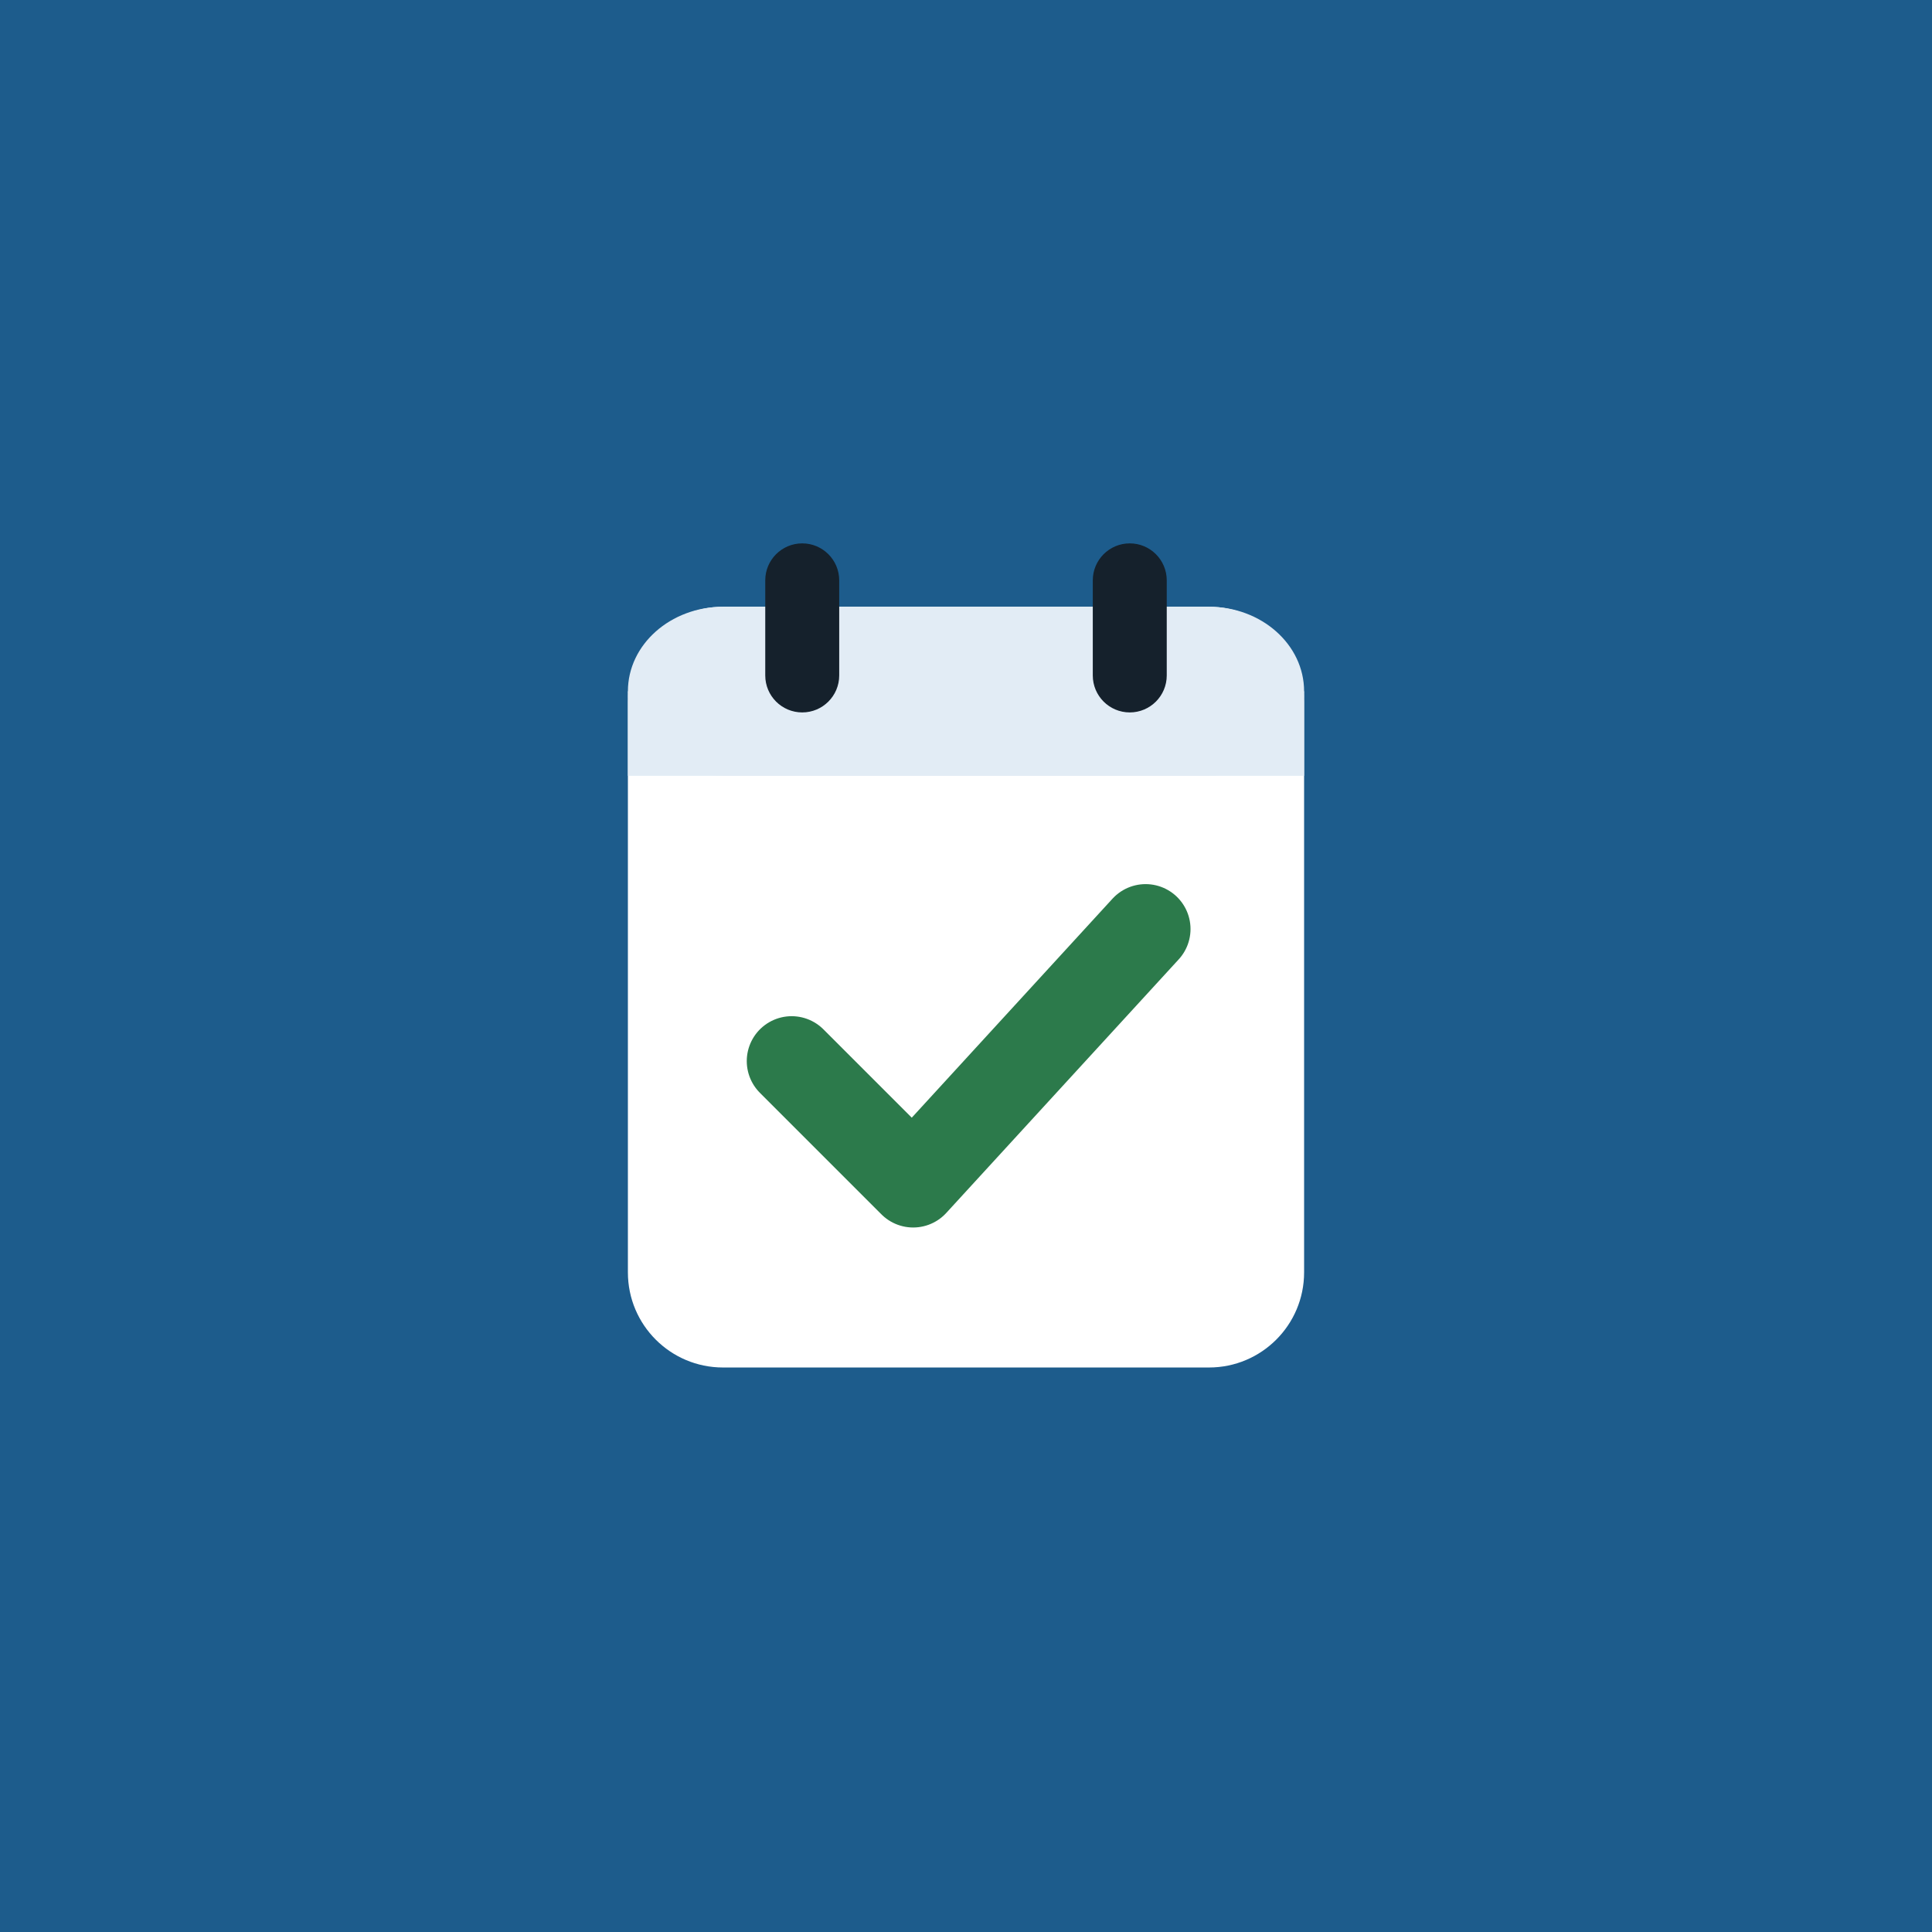
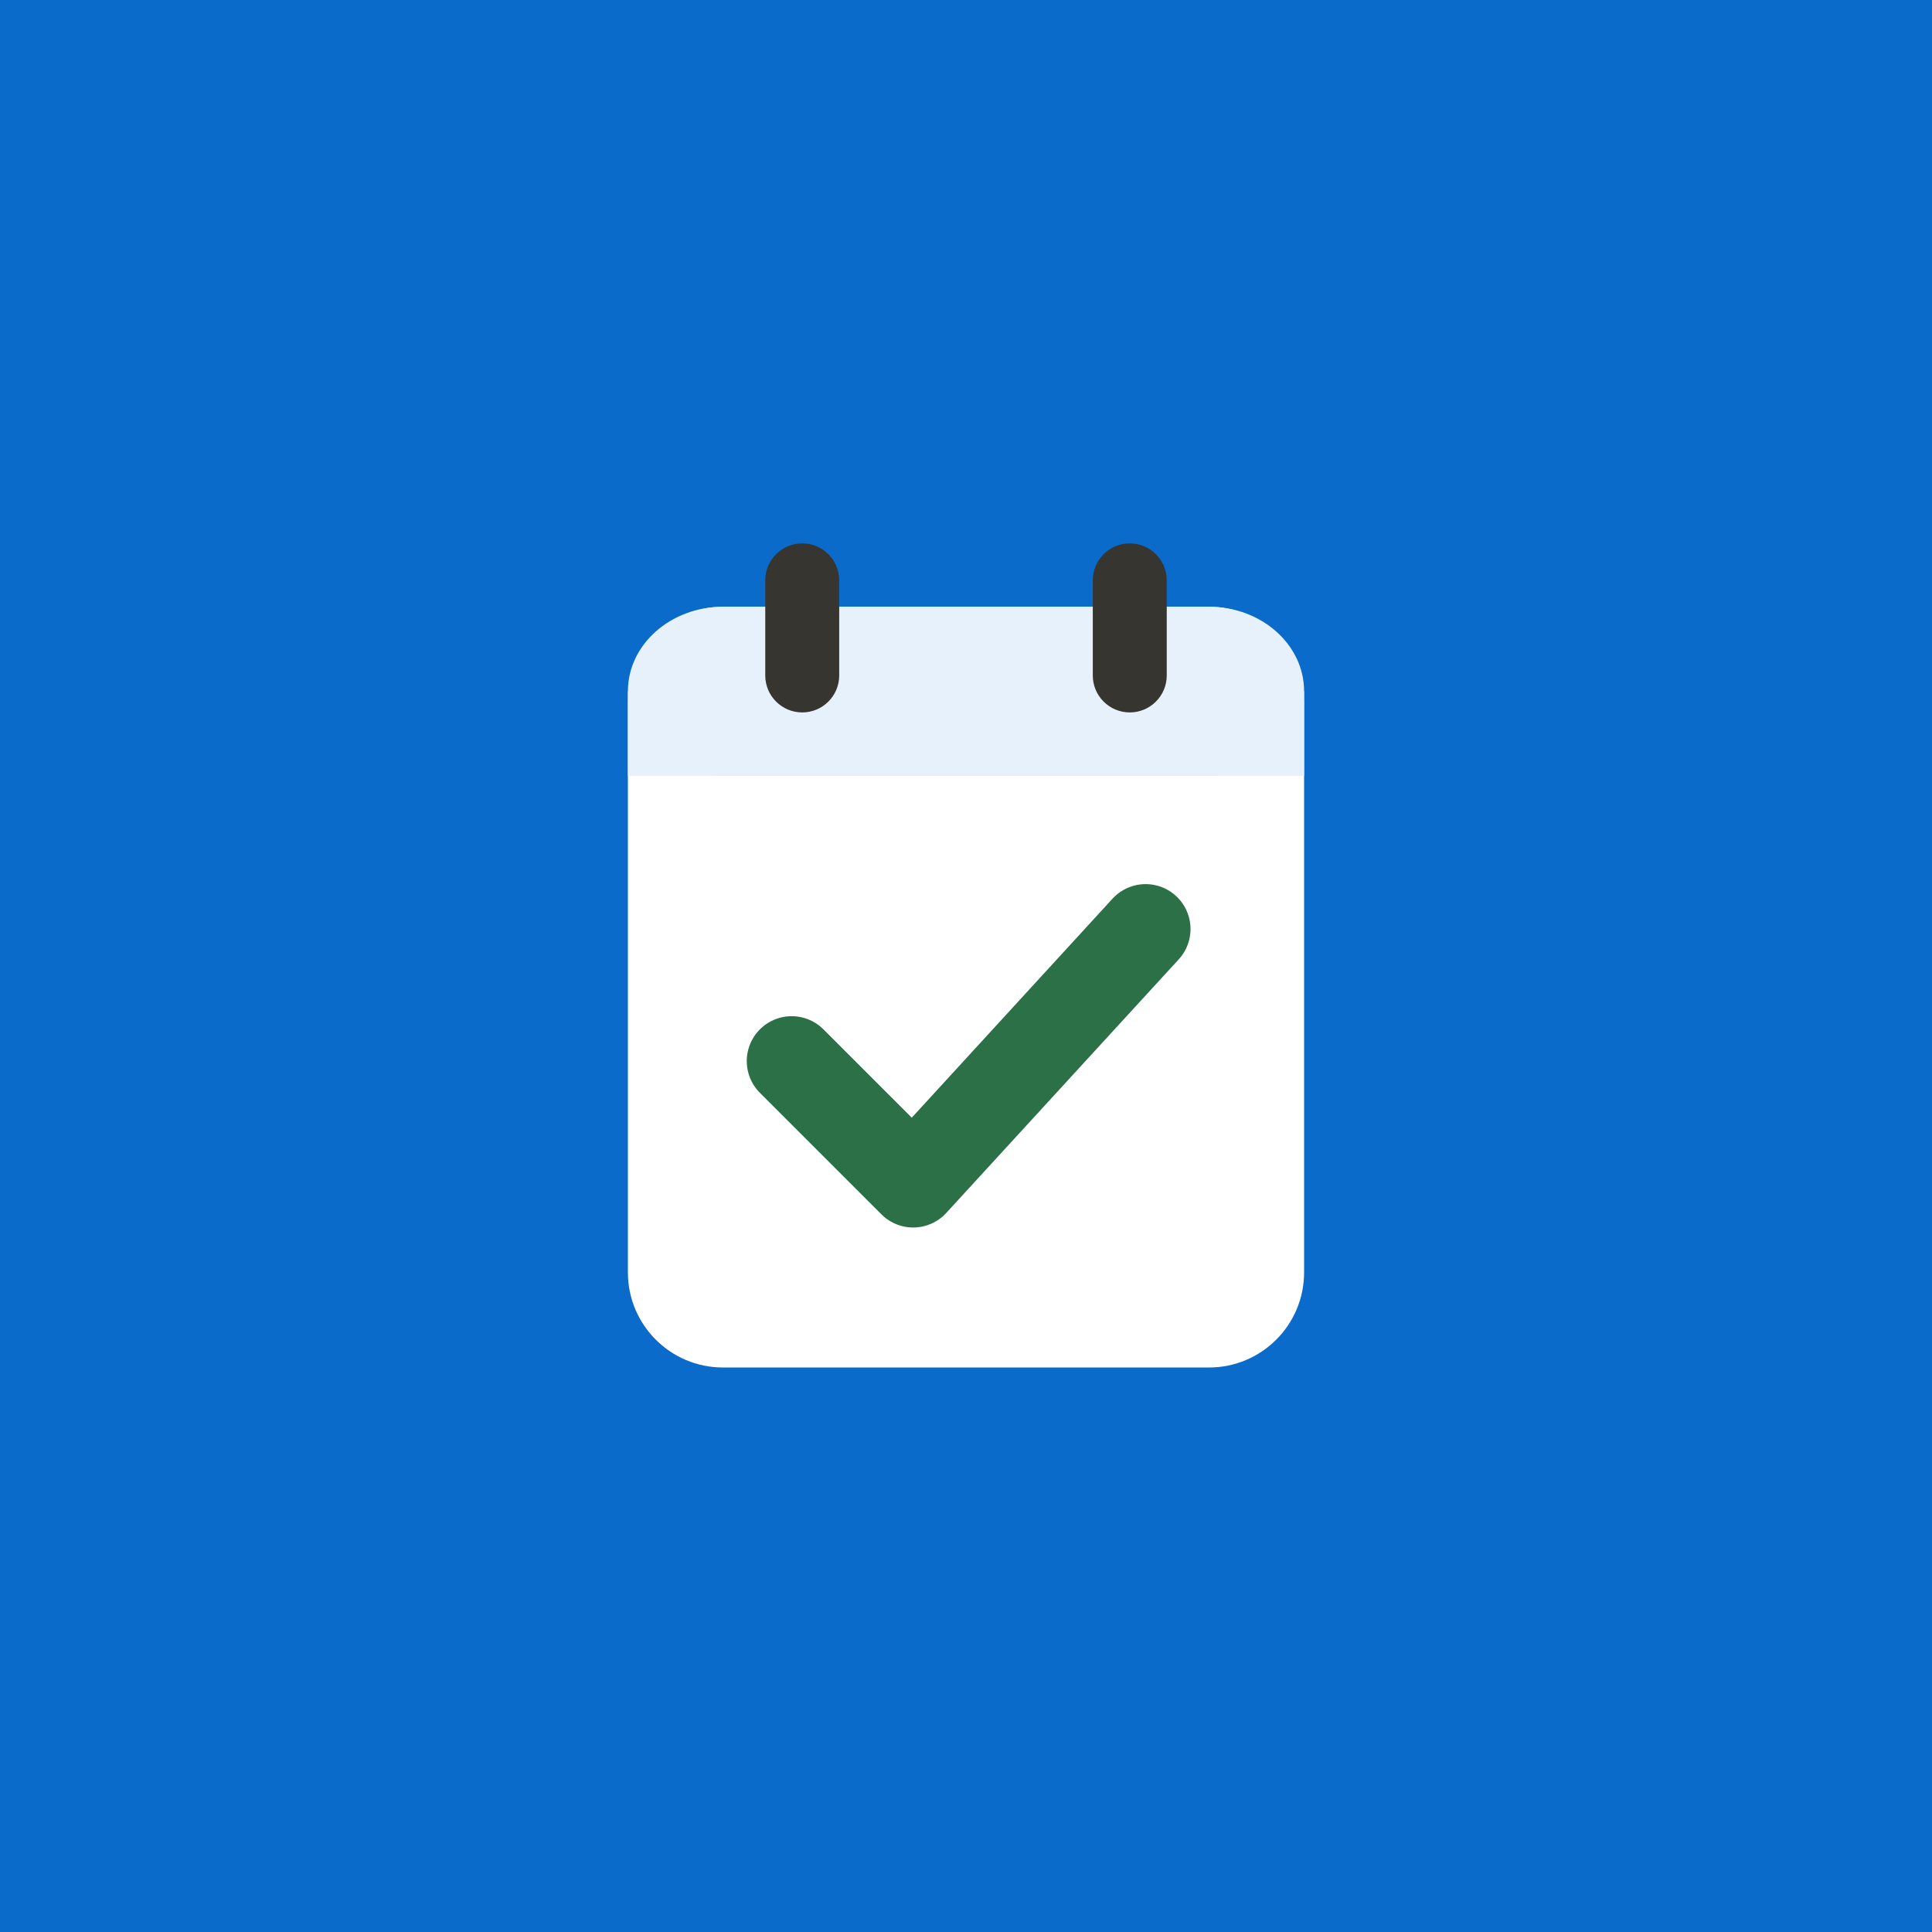
<svg xmlns="http://www.w3.org/2000/svg" viewBox="0 0 512 512">
-   <rect width="512" height="512" fill="#1d5c8c" />
+   <rect width="512" height="512" fill="#0b6bcb" />
  <g transform="translate(76.8 76.8) scale(0.7)">
    <rect x="128" y="120" width="256" height="288" rx="36" fill="#ffffff" />
-     <rect x="128" y="120" width="256" height="64" rx="36" fill="#e2ecf5" />
-     <rect x="128" y="152" width="256" height="32" fill="#e2ecf5" />
-     <rect x="180" y="96" width="28" height="64" rx="14" fill="#15212c" />
-     <rect x="304" y="96" width="28" height="64" rx="14" fill="#15212c" />
-     <path d="M190 292 l46 46 l88 -96" fill="none" stroke="#2c7a4b" stroke-width="34" stroke-linecap="round" stroke-linejoin="round" />
+     <rect x="128" y="120" width="256" height="64" rx="36" fill="#e7f1fb" />
+     <rect x="128" y="152" width="256" height="32" fill="#e7f1fb" />
+     <rect x="180" y="96" width="28" height="64" rx="14" fill="#37352f" />
+     <rect x="304" y="96" width="28" height="64" rx="14" fill="#37352f" />
+     <path d="M190 292 l46 46 l88 -96" fill="none" stroke="#2b7046" stroke-width="34" stroke-linecap="round" stroke-linejoin="round" />
  </g>
</svg>
